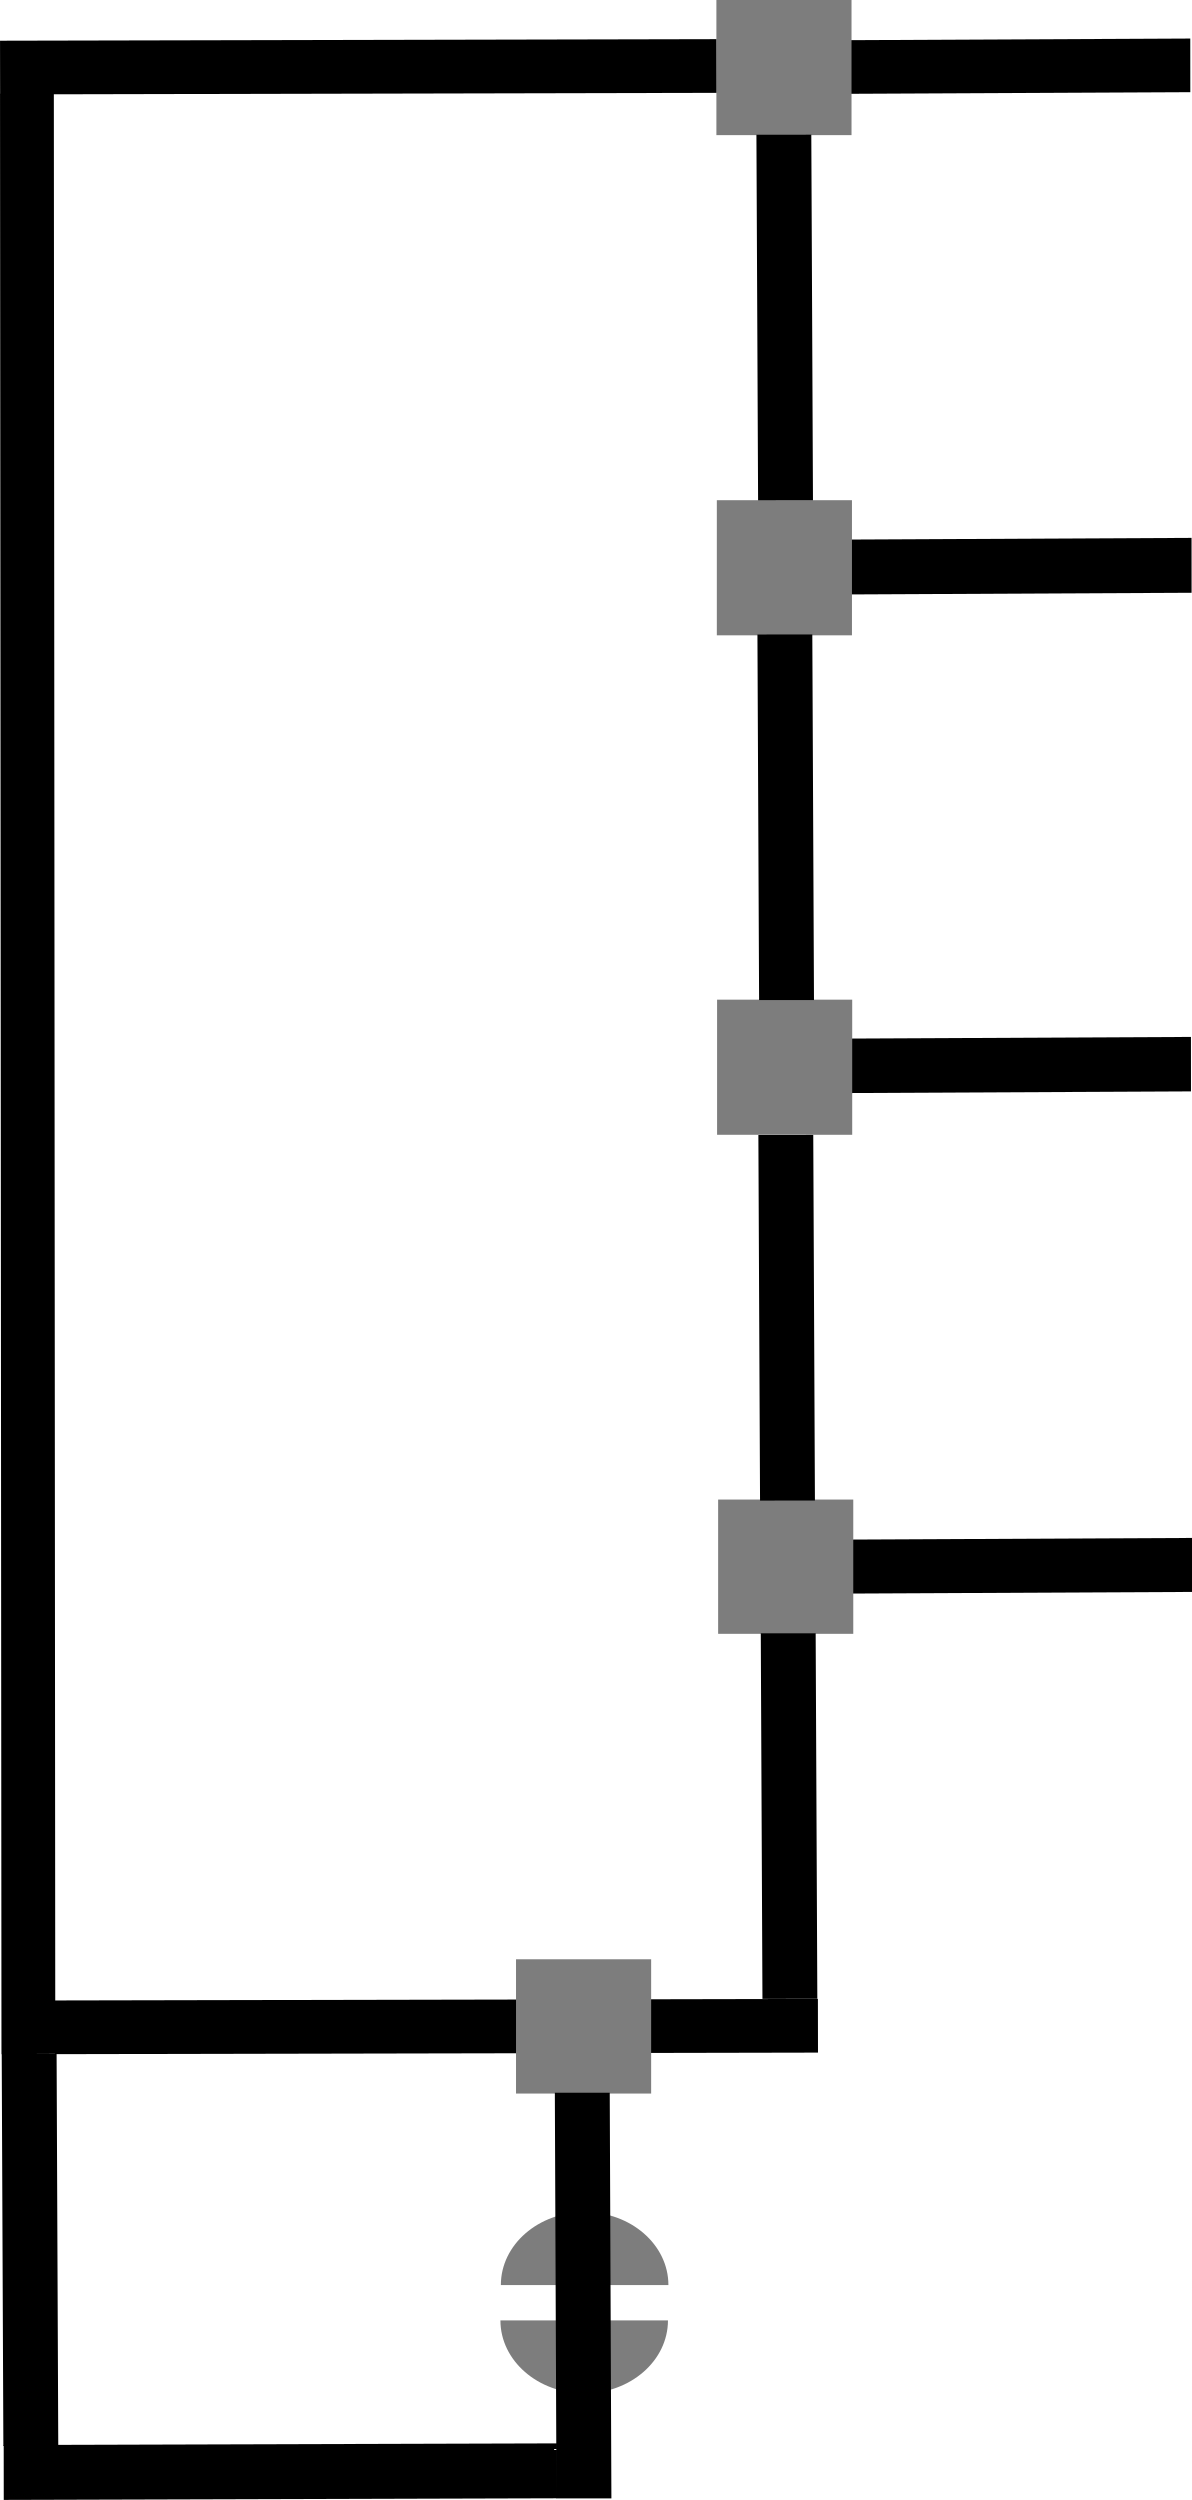
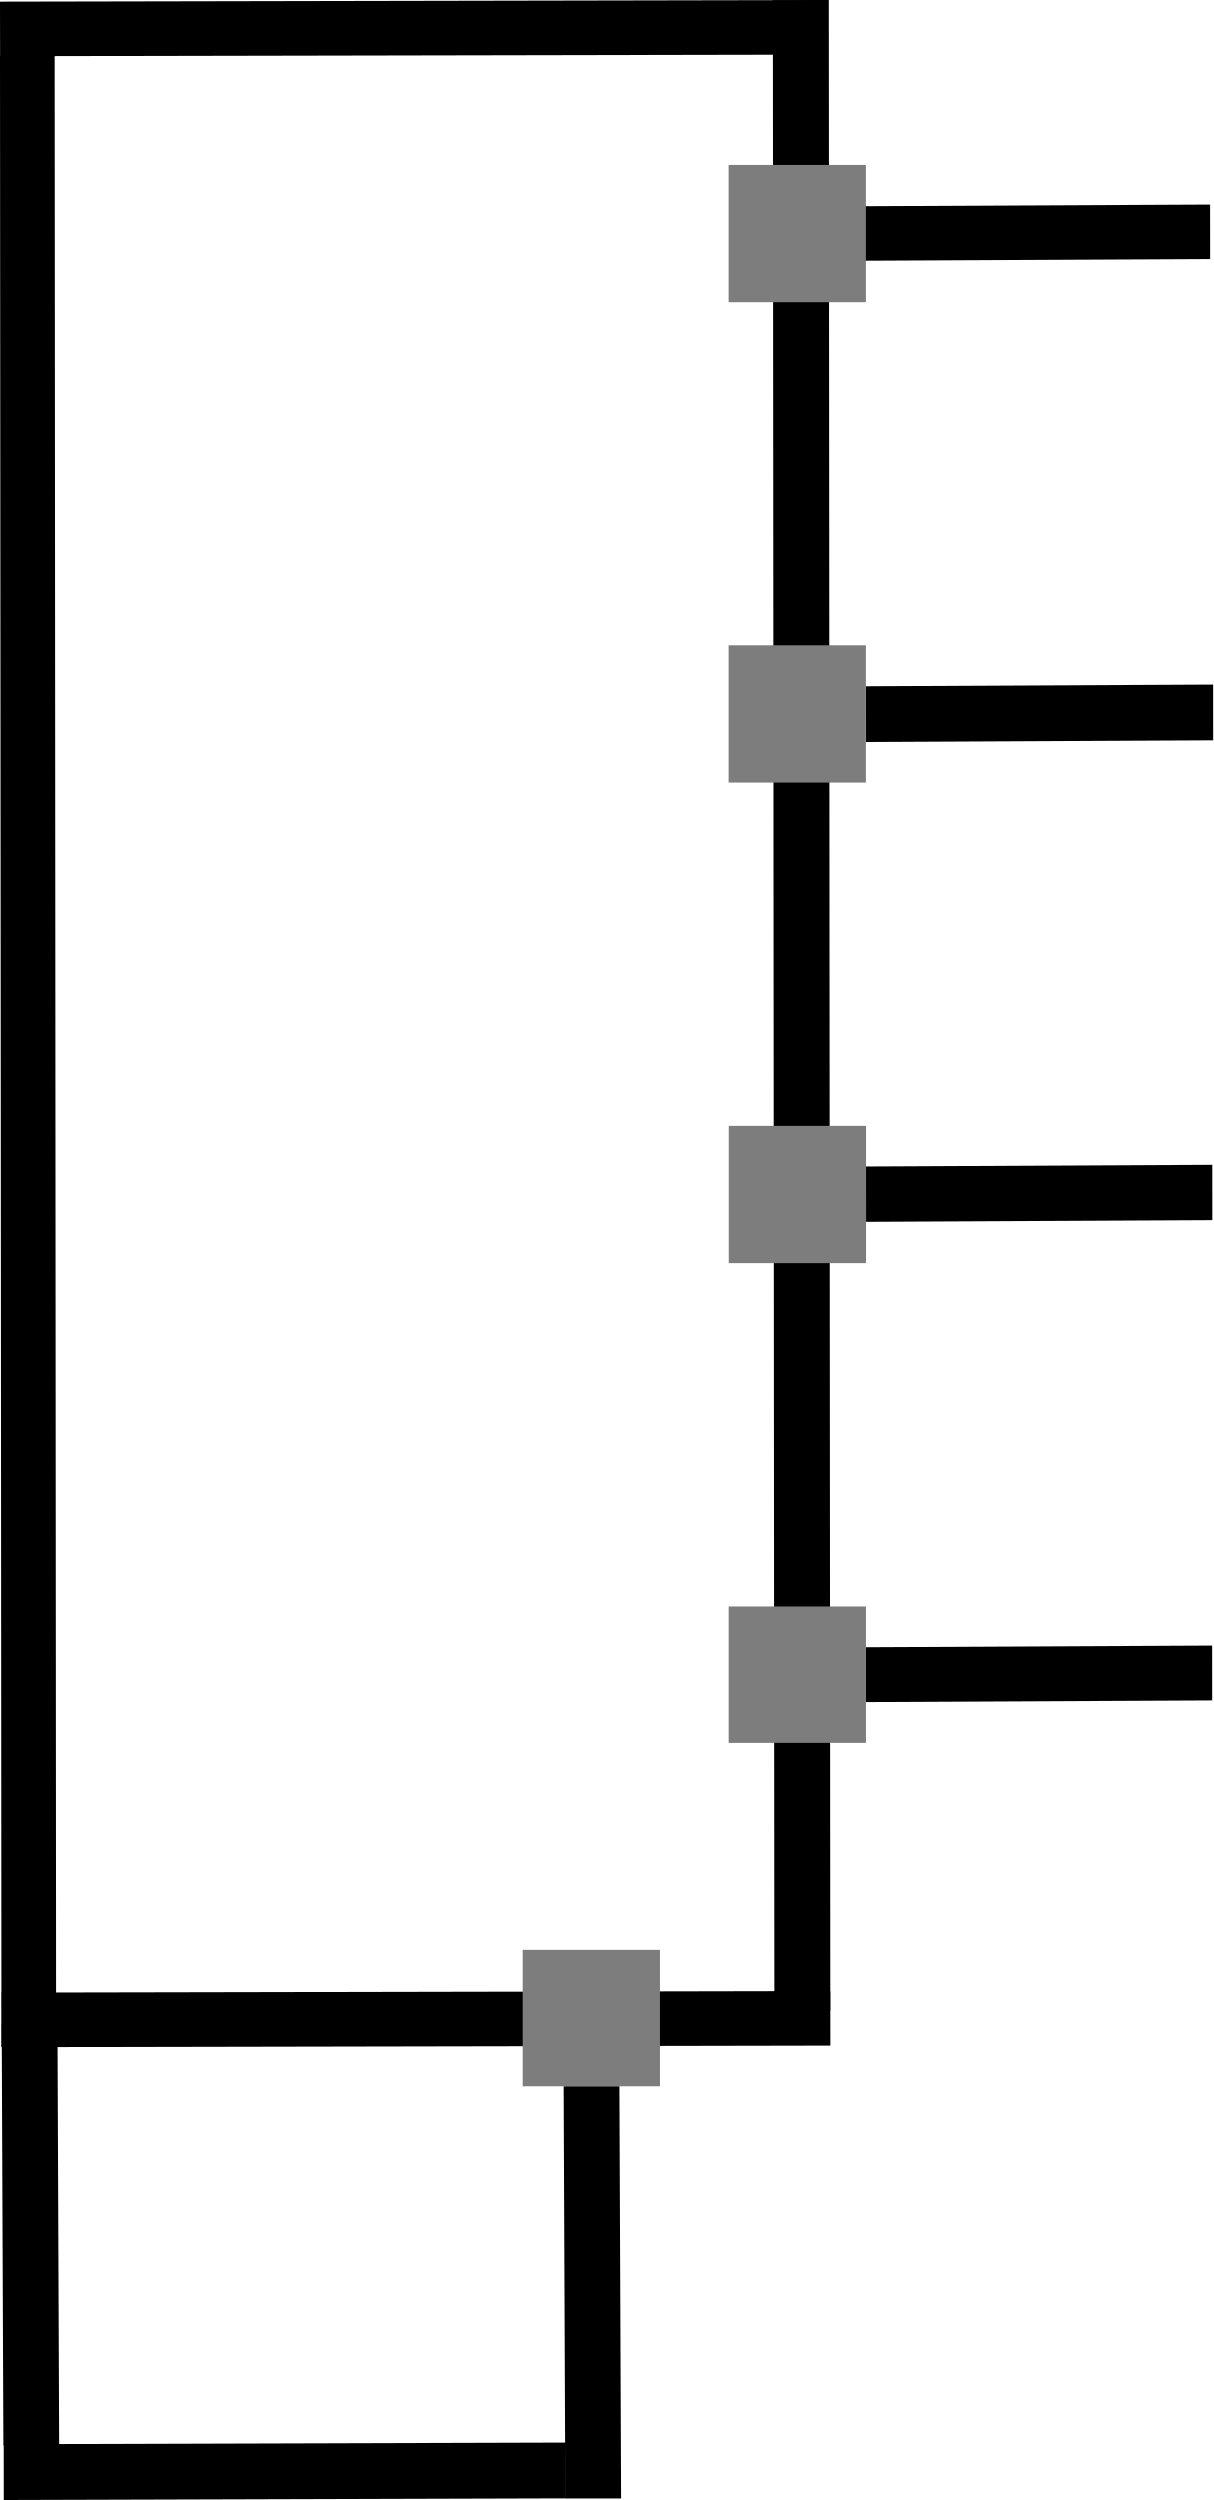
- <svg xmlns="http://www.w3.org/2000/svg" width="143.043" height="300.011" id="svg2" version="1.1">
+ <svg xmlns="http://www.w3.org/2000/svg" width="145.582" height="300" id="svg2" version="1.1">
  <defs id="defs4" />
-   <g id="layer1" transform="translate(-231.9374,-57.45742)">
-     <path style="fill:#7d7d7d;fill-opacity:1" id="path4062-2" d="m 250,337.362 c 0,2.761 -2.239,5 -5,5 -2.761,0 -5,-2.239 -5,-5 0,0 0,0 0,0 l 5,0 z" transform="matrix(2.010613,0,0,-1.751598,-190.5045,922.5943)" />
-     <path style="fill:#7d7d7d;fill-opacity:1" id="path4062" d="m 250,337.362 c 0,2.761 -2.239,5 -5,5 -2.761,0 -5,-2.239 -5,-5 0,0 0,0 0,0 l 5,0 z" transform="matrix(2.010613,0,0,1.751598,-190.5572,-255.0093)" />
-     <path id="rect2987" d="m 374.51,62.349 c 10e-4,1.969 0.004,3.938 0.005,5.907 -13.459,0.064 -26.917,0.129 -40.376,0.193 -7.1e-4,-1.969 -0.004,-3.938 -0.005,-5.907 13.459,-0.064 26.917,-0.129 40.376,-0.193 z" style="fill:#000000;fill-opacity:1;fill-rule:evenodd;stroke:#000000;stroke-width:0.53px;stroke-linecap:butt;stroke-linejoin:miter;stroke-opacity:1" />
-     <path id="rect3757" d="m 317.908,57.457 c 5.405,0 10.811,0 16.216,0 0,5.405 0,10.811 0,16.216 -5.405,0 -10.811,0 -16.216,0 0,-5.405 0,-10.811 0,-16.216 z" style="fill:#7d7d7d;fill-opacity:1" />
-     <rect style="fill:#000000;fill-opacity:1;fill-rule:evenodd;stroke:#000000;stroke-width:0.534px;stroke-linecap:butt;stroke-linejoin:miter;stroke-opacity:1" id="rect2987-0" width="6.002" height="40.372" x="183.979" y="-374.468" transform="matrix(6.8182178e-4,0.9999998,-0.9999882,0.00485452,0,0)" />
-     <rect style="fill:#7d7d7d;fill-opacity:1" id="rect3757-7" width="16.216" height="16.216" x="317.99" y="177.421" />
-     <rect style="fill:#000000;fill-opacity:1;fill-rule:evenodd;stroke:#000000;stroke-width:0.537px;stroke-linecap:butt;stroke-linejoin:miter;stroke-opacity:1" id="rect2987-1" width="6.049" height="40.472" x="124.104" y="-374.58" transform="matrix(6.7820259e-4,0.9999998,-0.9999881,0.00488041,0,0)" />
-     <rect style="fill:#7d7d7d;fill-opacity:1" id="rect3757-71" width="16.216" height="16.216" x="317.96" y="117.483" />
-     <rect style="fill:#000000;fill-opacity:1;fill-rule:evenodd;stroke:#000000;stroke-width:0.531px;stroke-linecap:butt;stroke-linejoin:miter;stroke-opacity:1" id="rect2987-14" width="5.948" height="40.372" x="244.085" y="-374.553" transform="matrix(6.8811488e-4,0.9999998,-0.9999884,0.00481011,0,0)" />
-     <rect style="fill:#7d7d7d;fill-opacity:1" id="rect3757-3" width="16.216" height="16.113" x="318.117" y="237.411" />
-     <path id="rect2987-8" d="m 329.219,117.215 c -2.011,0.002 -4.021,0.002 -6.032,0.005 -0.066,-14.439 -0.131,-28.877 -0.197,-43.316 2.011,-9.3e-4 4.021,-0.002 6.032,-0.005 0.066,14.439 0.131,28.877 0.197,43.316 z" style="fill:#000000;fill-opacity:1;fill-rule:evenodd;stroke:#000000;stroke-width:0.554px;stroke-linecap:butt;stroke-linejoin:miter;stroke-opacity:1" />
-     <path id="rect2987-16" d="m 317.527,62.534 c 0.004,1.896 0.006,3.793 0.01,5.689 -28.403,0.062 -56.805,0.124 -85.208,0.186 -0.001,-1.896 -0.006,-3.793 -0.01,-5.689 28.403,-0.062 56.805,-0.124 85.208,-0.186 z" style="fill:#000000;fill-opacity:1;fill-rule:evenodd;stroke:#000000;stroke-width:0.755px;stroke-linecap:butt;stroke-linejoin:miter;stroke-opacity:1" />
-     <path id="rect2987-16-9" d="m 237.97,303.333 c -1.752,0.01 -3.504,0.016 -5.255,0.027 -0.057,-78.016 -0.114,-156.031 -0.172,-234.047 1.752,-0.006 3.504,-0.016 5.255,-0.027 0.057,78.016 0.114,156.031 0.172,234.047 z" style="fill:#000000;fill-opacity:1;fill-rule:evenodd;stroke:#000000;stroke-width:1.203px;stroke-linecap:butt;stroke-linejoin:miter;stroke-opacity:1" />
-     <path id="rect2987-16-98" d="m 329.7,297.724 c 0.004,1.889 0.005,3.778 0.01,5.667 -30.265,0.062 -60.53,0.123 -90.795,0.185 -0.001,-1.889 -0.005,-3.778 -0.01,-5.667 30.265,-0.062 60.53,-0.123 90.795,-0.185 z" style="fill:#000000;fill-opacity:1;fill-rule:evenodd;stroke:#000000;stroke-width:0.778px;stroke-linecap:butt;stroke-linejoin:miter;stroke-opacity:1" />
-     <rect style="fill:#7d7d7d;fill-opacity:1" id="rect3757-3-3" width="16.216" height="16.113" x="293.862" y="292.58" />
-     <path id="rect2987-8-64" d="m 329.34,177.189 c -2.011,10e-4 -4.021,10e-4 -6.032,0.005 -0.066,-14.439 -0.131,-28.877 -0.197,-43.316 2.011,-9.3e-4 4.021,-0.002 6.032,-0.005 0.066,14.439 0.131,28.877 0.197,43.316 z" style="fill:#000000;fill-opacity:1;fill-rule:evenodd;stroke:#000000;stroke-width:0.554px;stroke-linecap:butt;stroke-linejoin:miter;stroke-opacity:1" />
-     <path id="rect2987-8-0" d="m 329.453,237.251 c -2.011,0.001 -4.021,0.001 -6.032,0.005 -0.066,-14.439 -0.131,-28.877 -0.197,-43.316 2.011,-7.1e-4 4.021,-0.001 6.032,-0.005 0.066,14.439 0.131,28.877 0.197,43.316 z" style="fill:#000000;fill-opacity:1;fill-rule:evenodd;stroke:#000000;stroke-width:0.554px;stroke-linecap:butt;stroke-linejoin:miter;stroke-opacity:1" />
-     <path id="rect2987-8-0-1" d="m 329.742,297.046 c -2.011,10e-4 -4.021,10e-4 -6.032,0.005 -0.066,-14.439 -0.131,-28.877 -0.197,-43.316 2.011,-7.1e-4 4.021,-0.001 6.032,-0.005 0.066,14.439 0.131,28.877 0.197,43.316 z" style="fill:#000000;fill-opacity:1;fill-rule:evenodd;stroke:#000000;stroke-width:0.554px;stroke-linecap:butt;stroke-linejoin:miter;stroke-opacity:1" />
-     <path id="rect2987-8-0-1-6" d="m 305.015,356.983 c -2.002,10e-4 -4.003,10e-4 -6.005,0.005 -0.065,-16.033 -0.131,-32.066 -0.196,-48.099 2.002,-7.1e-4 4.003,-0.001 6.005,-0.005 0.065,16.033 0.131,32.066 0.196,48.099 z" style="fill:#000000;fill-opacity:1;fill-rule:evenodd;stroke:#000000;stroke-width:0.583px;stroke-linecap:butt;stroke-linejoin:miter;stroke-opacity:1" />
-     <path id="rect2987-8-0-1-6-1" d="m 238.641,350.7 c -2.005,0.001 -4.009,0.001 -6.014,0.005 -0.065,-15.49 -0.131,-30.98 -0.196,-46.47 2.005,-7.2e-4 4.009,-0.001 6.014,-0.005 0.065,15.49 0.131,30.98 0.196,46.47 z" style="fill:#000000;fill-opacity:1;fill-rule:evenodd;stroke:#000000;stroke-width:0.573px;stroke-linecap:butt;stroke-linejoin:miter;stroke-opacity:1" />
-     <path id="rect2987-8-0-1-6-4" d="m 232.726,357.119 c -10e-4,-1.971 -10e-4,-3.943 -0.006,-5.914 21.905,-0.064 43.81,-0.129 65.715,-0.193 0.001,1.971 0.001,3.943 0.006,5.914 -21.905,0.064 -43.81,0.129 -65.715,0.193 z" style="fill:#000000;fill-opacity:1;fill-rule:evenodd;stroke:#000000;stroke-width:0.676px;stroke-linecap:butt;stroke-linejoin:miter;stroke-opacity:1" />
+   <g id="layer1" transform="translate(-231.941,-57.4574)">
+     <path id="rect2987" d="m 376.885,82.276 c 0.002,2 0.003,4.001 0.005,6.001 -13.672,0.065 -27.345,0.131 -41.017,0.196 -9e-4,-2 -0.003,-4.001 -0.005,-6.001 13.672,-0.065 27.345,-0.131 41.017,-0.196 z" style="fill:#000000;fill-opacity:1;fill-rule:evenodd;stroke:#000000;stroke-width:0.538px;stroke-linecap:butt;stroke-linejoin:miter;stroke-opacity:1" />
+     <rect style="fill:#000000;fill-opacity:1;fill-rule:evenodd;stroke:#000000;stroke-width:0.542px;stroke-linecap:butt;stroke-linejoin:miter;stroke-opacity:1" id="rect2987-0" width="6.098" height="41.013" x="199.336" y="-377.014" transform="matrix(6.8182178e-4,0.9999998,-0.9999882,0.00485452,0,0)" />
+     <rect style="fill:#000000;fill-opacity:1;fill-rule:evenodd;stroke:#000000;stroke-width:0.545px;stroke-linecap:butt;stroke-linejoin:miter;stroke-opacity:1" id="rect2987-1" width="6.145" height="41.114" x="141.719" y="-377.154" transform="matrix(6.7820259e-4,0.9999998,-0.9999881,0.00488041,0,0)" />
+     <rect style="fill:#000000;fill-opacity:1;fill-rule:evenodd;stroke:#000000;stroke-width:0.54px;stroke-linecap:butt;stroke-linejoin:miter;stroke-opacity:1" id="rect2987-14" width="6.042" height="41.013" x="257.01" y="-376.957" transform="matrix(6.8811488e-4,0.9999998,-0.9999884,0.00481011,0,0)" />
+     <path id="rect2987-16" d="m 330.264,57.873 c 0.003,1.912 0.008,3.824 0.011,5.735 -32.639,0.062 -65.278,0.125 -97.917,0.187 -0.002,-1.912 -0.008,-3.824 -0.011,-5.735 32.639,-0.062 65.278,-0.125 97.917,-0.187 z" style="fill:#000000;fill-opacity:1;fill-rule:evenodd;stroke:#000000;stroke-width:0.813px;stroke-linecap:butt;stroke-linejoin:miter;stroke-opacity:1" />
+     <path id="rect2987-16-9" d="m 238.065,302.473 c -1.78,0.01 -3.559,0.017 -5.339,0.028 -0.058,-79.255 -0.116,-158.509 -0.174,-237.764 1.78,-0.007 3.559,-0.016 5.339,-0.028 0.058,79.255 0.116,158.509 0.174,237.764 z" style="fill:#000000;fill-opacity:1;fill-rule:evenodd;stroke:#000000;stroke-width:1.222px;stroke-linecap:butt;stroke-linejoin:miter;stroke-opacity:1" />
+     <path id="rect2987-16-98" d="m 331.167,296.788 c 0.003,1.911 0.005,3.822 0.01,5.733 -32.873,0.062 -65.745,0.125 -98.618,0.187 -0.002,-1.911 -0.005,-3.822 -0.01,-5.733 32.872,-0.062 65.745,-0.125 98.617,-0.187 z" style="fill:#000000;fill-opacity:1;fill-rule:evenodd;stroke:#000000;stroke-width:0.816px;stroke-linecap:butt;stroke-linejoin:miter;stroke-opacity:1" />
+     <rect style="fill:#7d7d7d;fill-opacity:1" id="rect3757-3-3" width="16.473" height="16.369" x="294.663" y="291.441" />
+     <path id="rect2987-8-0-1" d="m 330.956,298.091 c -1.823,0.008 -3.647,0.008 -5.47,0.027 -0.059,-80.004 -0.119,-160.008 -0.179,-240.012 1.823,-0.007 3.647,-0.008 5.47,-0.027 0.059,80.004 0.119,160.008 0.179,240.012 z" style="fill:#000000;fill-opacity:1;fill-rule:evenodd;stroke:#000000;stroke-width:1.243px;stroke-linecap:butt;stroke-linejoin:miter;stroke-opacity:1" />
+     <path id="rect2987-8-0-1-6" d="m 306.175,356.975 c -2.033,0.002 -4.067,0.002 -6.1,0.005 -0.066,-16.288 -0.133,-32.575 -0.199,-48.863 2.033,-10e-4 4.067,-0.002 6.1,-0.005 0.066,16.288 0.133,32.575 0.199,48.863 z" style="fill:#000000;fill-opacity:1;fill-rule:evenodd;stroke:#000000;stroke-width:0.592px;stroke-linecap:butt;stroke-linejoin:miter;stroke-opacity:1" />
+     <path id="rect2987-8-0-1-6-1" d="m 238.74,350.585 c -2.031,0.002 -4.063,0.002 -6.094,0.005 -0.066,-16.653 -0.132,-33.306 -0.199,-49.959 2.031,-10e-4 4.063,-0.002 6.094,-0.005 0.066,16.653 0.133,33.306 0.199,49.959 z" style="fill:#000000;fill-opacity:1;fill-rule:evenodd;stroke:#000000;stroke-width:0.598px;stroke-linecap:butt;stroke-linejoin:miter;stroke-opacity:1" />
+     <path id="rect2987-8-0-1-6-4" d="m 232.738,357.114 c -0.002,-2.003 -0.002,-4.005 -0.007,-6.008 22.253,-0.065 44.506,-0.131 66.759,-0.196 0.001,2.003 0.002,4.005 0.007,6.008 -22.253,0.065 -44.506,0.131 -66.759,0.196 z" style="fill:#000000;fill-opacity:1;fill-rule:evenodd;stroke:#000000;stroke-width:0.687px;stroke-linecap:butt;stroke-linejoin:miter;stroke-opacity:1" />
+     <path id="rect3757" d="m 319.376,77.249 c 5.491,0 10.982,0 16.473,0 0,5.491 0,10.982 0,16.473 -5.491,0 -10.982,0 -16.473,0 0,-5.491 0,-10.982 0,-16.473 z" style="fill:#7d7d7d;fill-opacity:1" />
+     <rect style="fill:#7d7d7d;fill-opacity:1" id="rect3757-71" width="16.473" height="16.473" x="319.375" y="134.893" />
+     <rect style="fill:#7d7d7d;fill-opacity:1" id="rect3757-7" width="16.473" height="16.473" x="319.393" y="192.562" />
+     <rect style="fill:#7d7d7d;fill-opacity:1" id="rect3757-3" width="16.473" height="16.369" x="319.382" y="250.234" />
  </g>
</svg>
